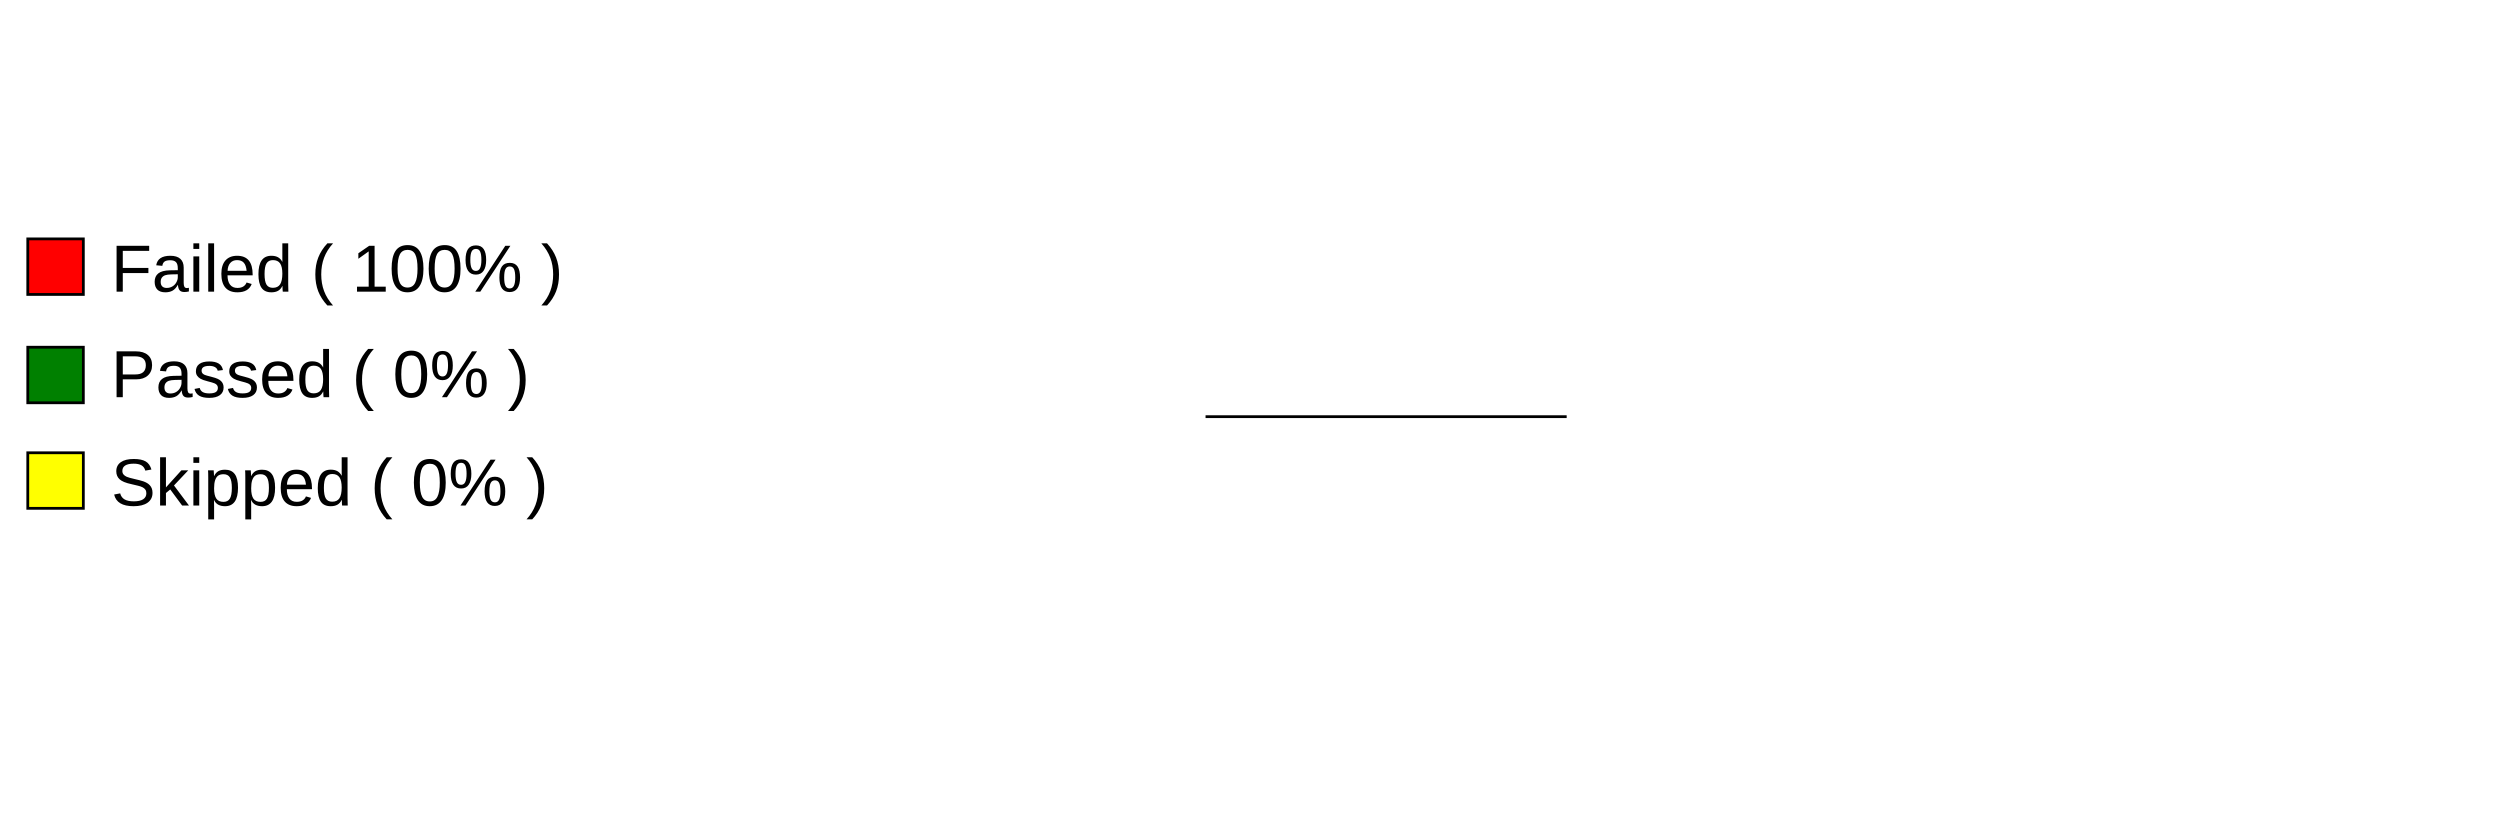
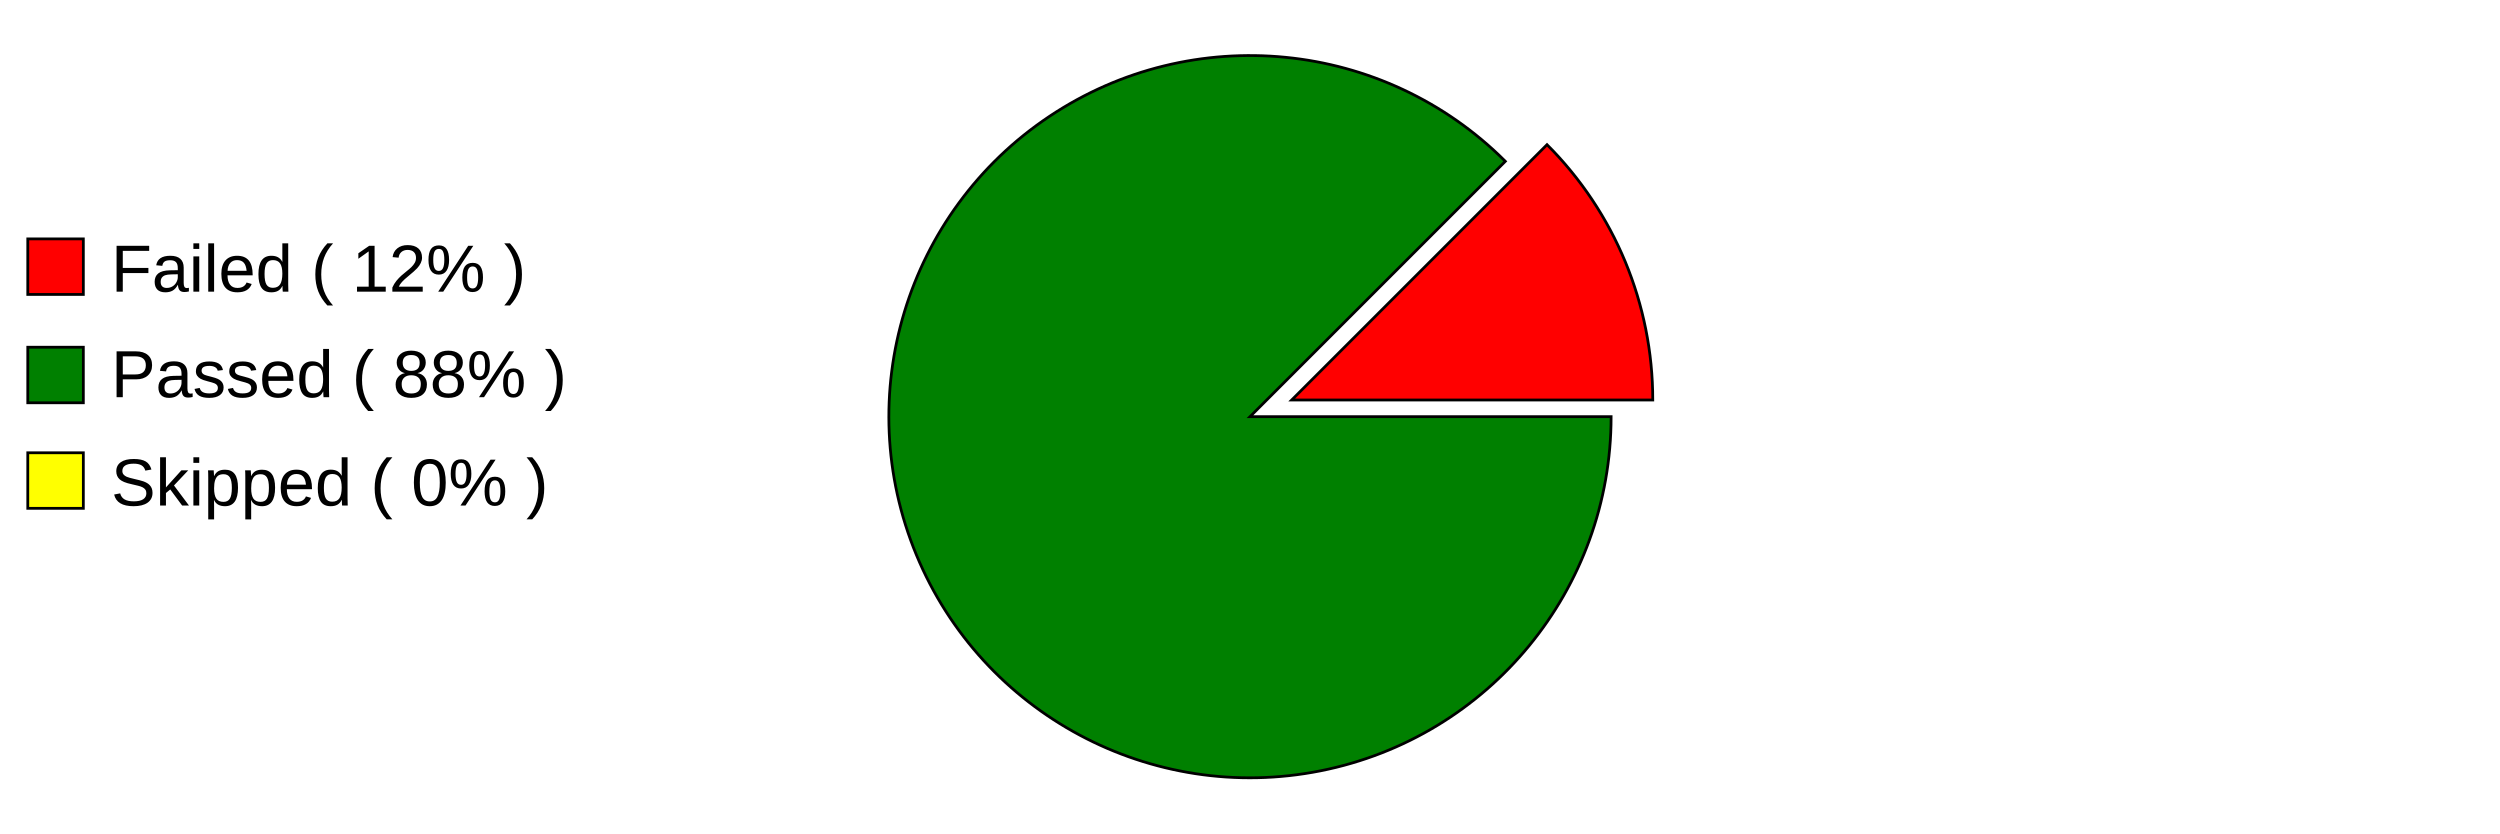
<svg xmlns="http://www.w3.org/2000/svg" preserveAspectRatio="xMidYMid meet" width="600" height="200" viewBox="0 0 900 300">
  <defs>
    <style type="text/css">
                        
				            .axistitle { font-weight:bold; font-size:24px; font-family:Arial; text-anchor:middle; }
				            .xgrid, .ygrid, .legendtext { font-weight:normal; font-size:24px; font-family:Arial; }
				            .xgrid {text-anchor:middle;}
				            .ygrid {text-anchor:end;}
				            .gridline { stroke:black; stroke-width:1; }
				            .values { fill:black; stroke:none; text-anchor:middle; font-size:12px; font-weight:bold; }
	   		            
					</style>
  </defs>
  <svg id="graphzone" preserveAspectRatio="xMidYMid meet" x="0" y="0">
    <rect style="fill:red;stroke-width:1;stroke:black;" x="10" y="86" width="20" height="20" />
    <text class="legendtext" x="40" y="105">
						Failed (
- 						100%
+ 						12%
						)
					</text>
    <rect style="fill:green;stroke-width:1;stroke:black;" x="10" y="125" width="20" height="20" />
    <text class="legendtext" x="40" y="143">
						Passed (
- 						0%
+ 						88%
						)
					</text>
    <rect style="fill:yellow;stroke-width:1;stroke:black;" x="10" y="163" width="20" height="20" />
    <text class="legendtext" x="40" y="182">
						Skipped (
						0%
						)
					</text>
    <g style="stroke:black;stroke-width:1" transform="translate(450,150)">
-       <g style="fill:red" transform="rotate(-0) translate(-16, -0)">
-         <path d="M 0 0 h 130 A 130,130 0,1,0 130,0 z" />
+       <g style="fill:red" transform="rotate(-0) translate(15, -6)">
+         <path d="M 0 0 h 130 A 130,130 0,0,0 91.924,-91.924 z" />
+       </g>
+       <g style="fill:green" transform="rotate(-45)">
+         <path d="M 0 0 h 130 A 130,130 0,1,0 91.924,91.924 z" />
      </g>
    </g>
  </svg>
</svg>
